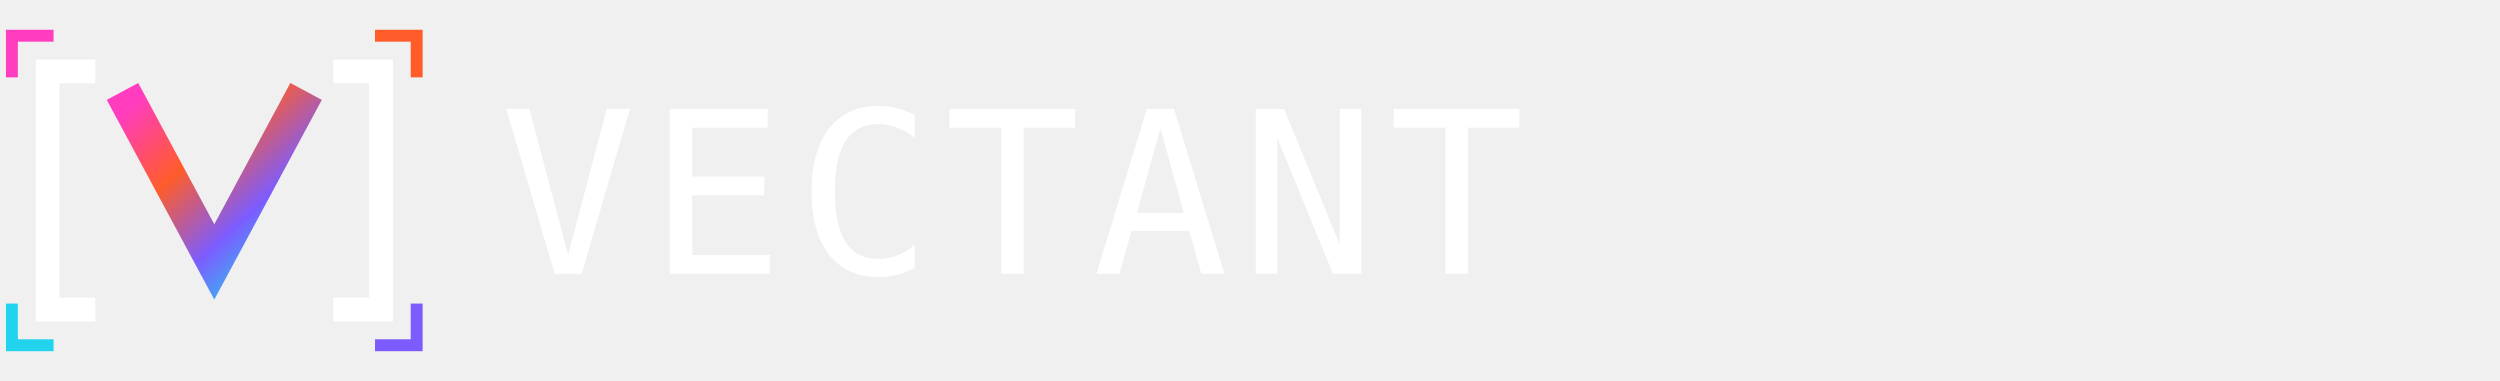
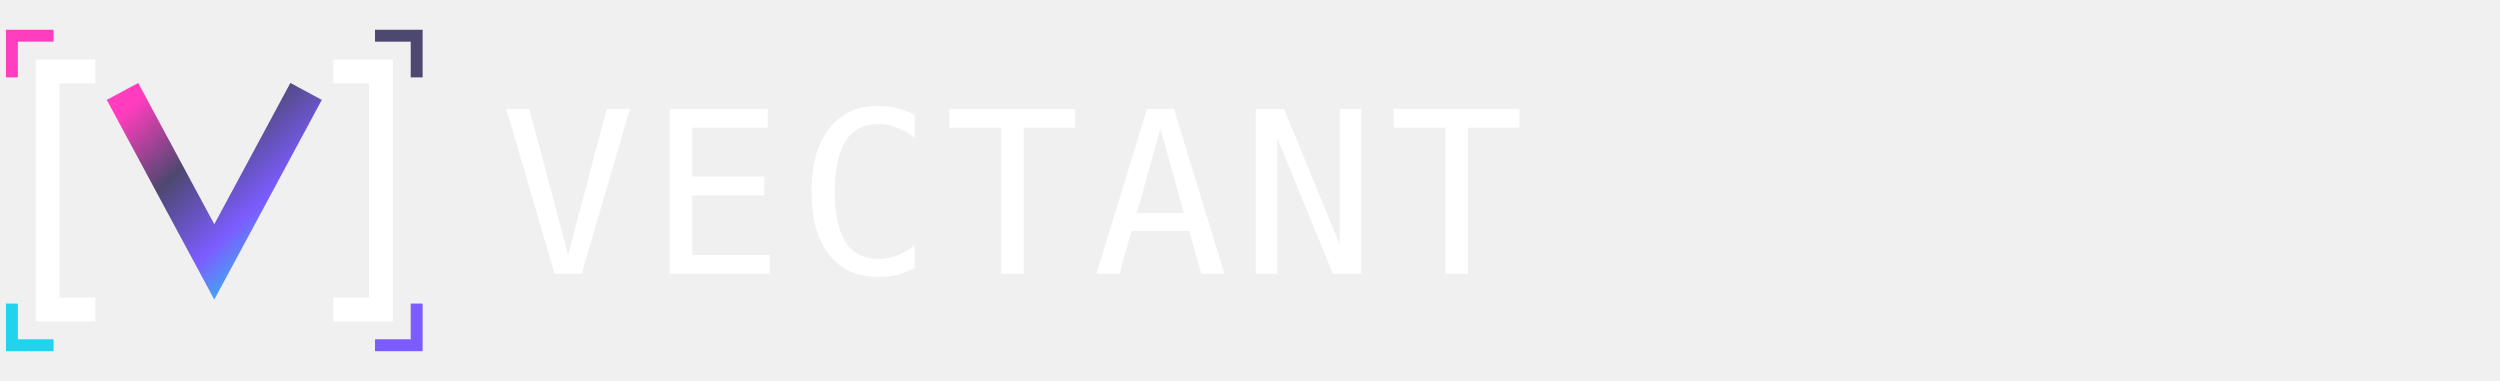
<svg xmlns="http://www.w3.org/2000/svg" viewBox="16 0 420 64" fill="none" aria-label="Vectant">
  <defs>
    <linearGradient id="vw-full" x1="0%" y1="0%" x2="100%" y2="100%">
      <stop offset="0%" stop-color="#FF3DBE" />
-       <stop offset="35%" stop-color="#FF5C2A" />
+       <stop offset="35%" stop-color="#4D4870" />
      <stop offset="70%" stop-color="#7C5CFF" />
      <stop offset="100%" stop-color="#22D3EE" />
    </linearGradient>
  </defs>
  <path d="M30 12 H24 V52 H30" stroke="#ffffff" stroke-width="4" stroke-linecap="square" fill="none" />
  <path d="M74 12 H80 V52 H74" stroke="#ffffff" stroke-width="4" stroke-linecap="square" fill="none" />
  <path d="M18 6 H24 M18 6 V12" stroke="#FF3DBE" stroke-width="2" stroke-linecap="square" fill="none" />
-   <path d="M86 6 H80 M86 6 V12" stroke="#FF5C2A" stroke-width="2" stroke-linecap="square" fill="none" />
+   <path d="M86 6 H80 M86 6 V12" stroke="#4D4870" stroke-width="2" stroke-linecap="square" fill="none" />
  <path d="M18 58 H24 M18 58 V52" stroke="#22D3EE" stroke-width="2" stroke-linecap="square" fill="none" />
  <path d="M86 58 H80 M86 58 V52" stroke="#7C5CFF" stroke-width="2" stroke-linecap="square" fill="none" />
  <path d="M38 18 L52 44 L66 18" stroke="url(#vw-full)" stroke-width="6" stroke-linecap="square" fill="none" />
  <text x="100" y="46" font-family="JetBrains Mono, monospace" font-weight="500" font-size="38" letter-spacing="2" fill="#ffffff">VECTANT</text>
</svg>
